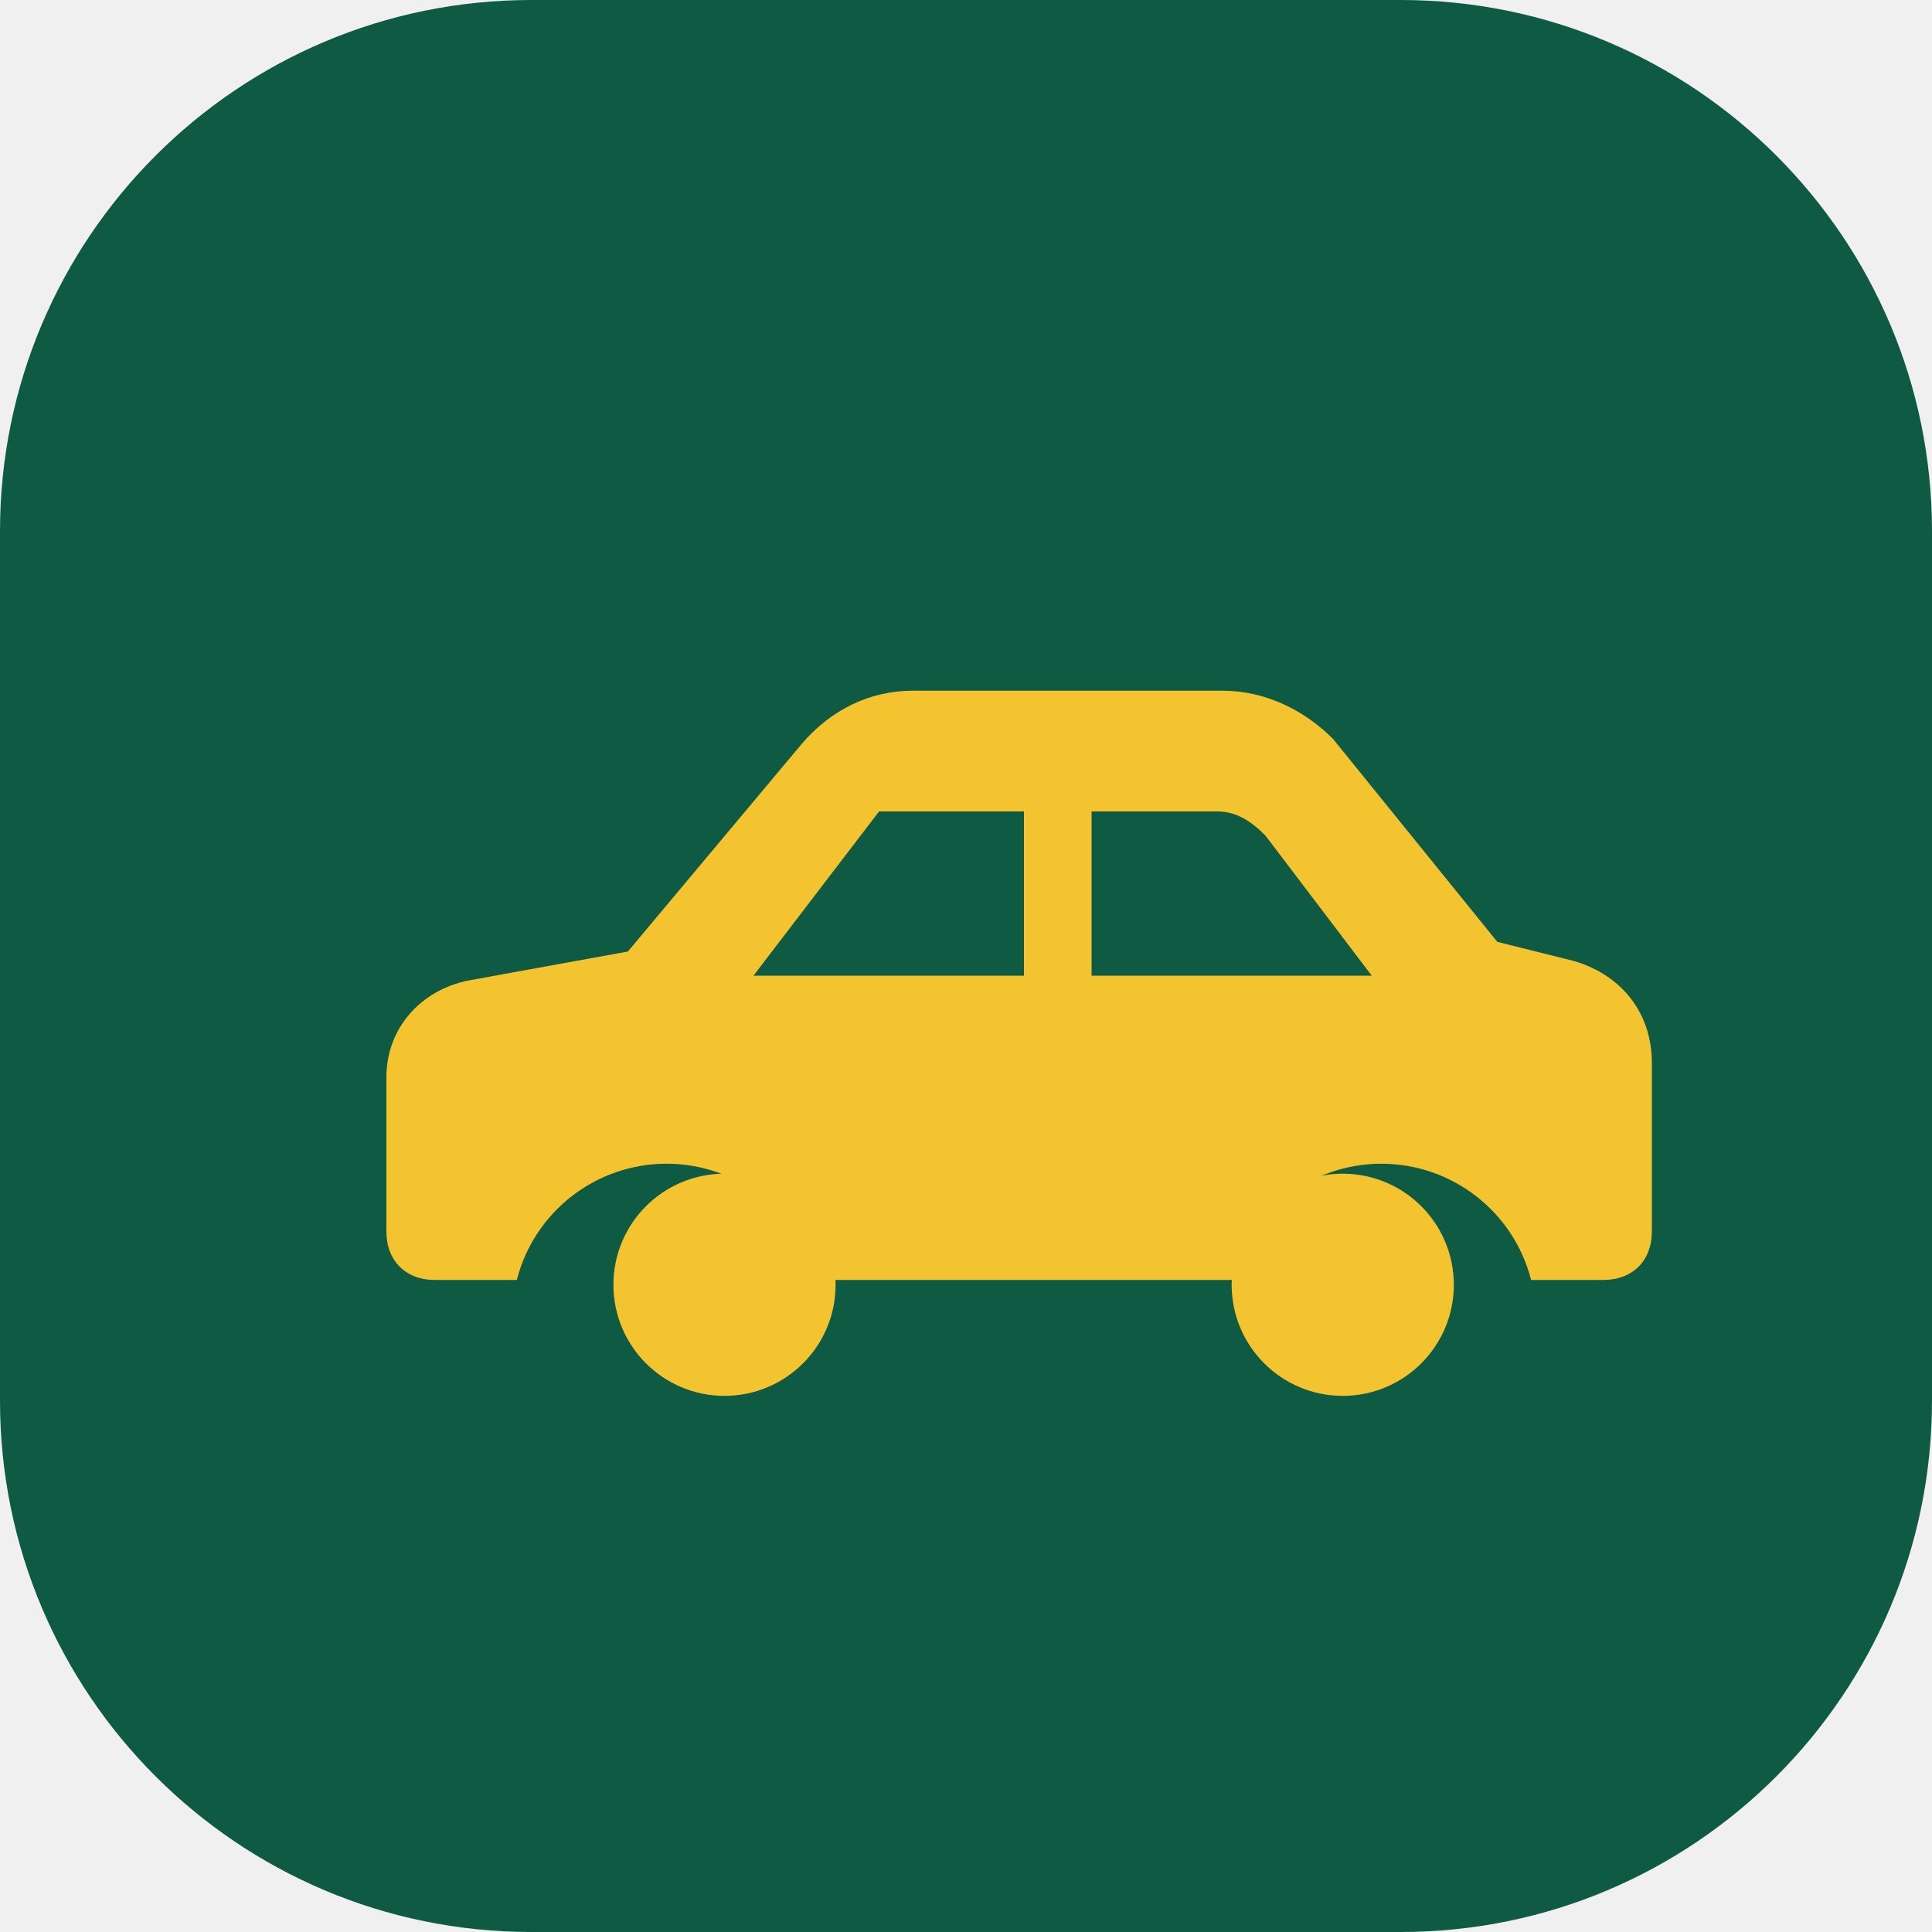
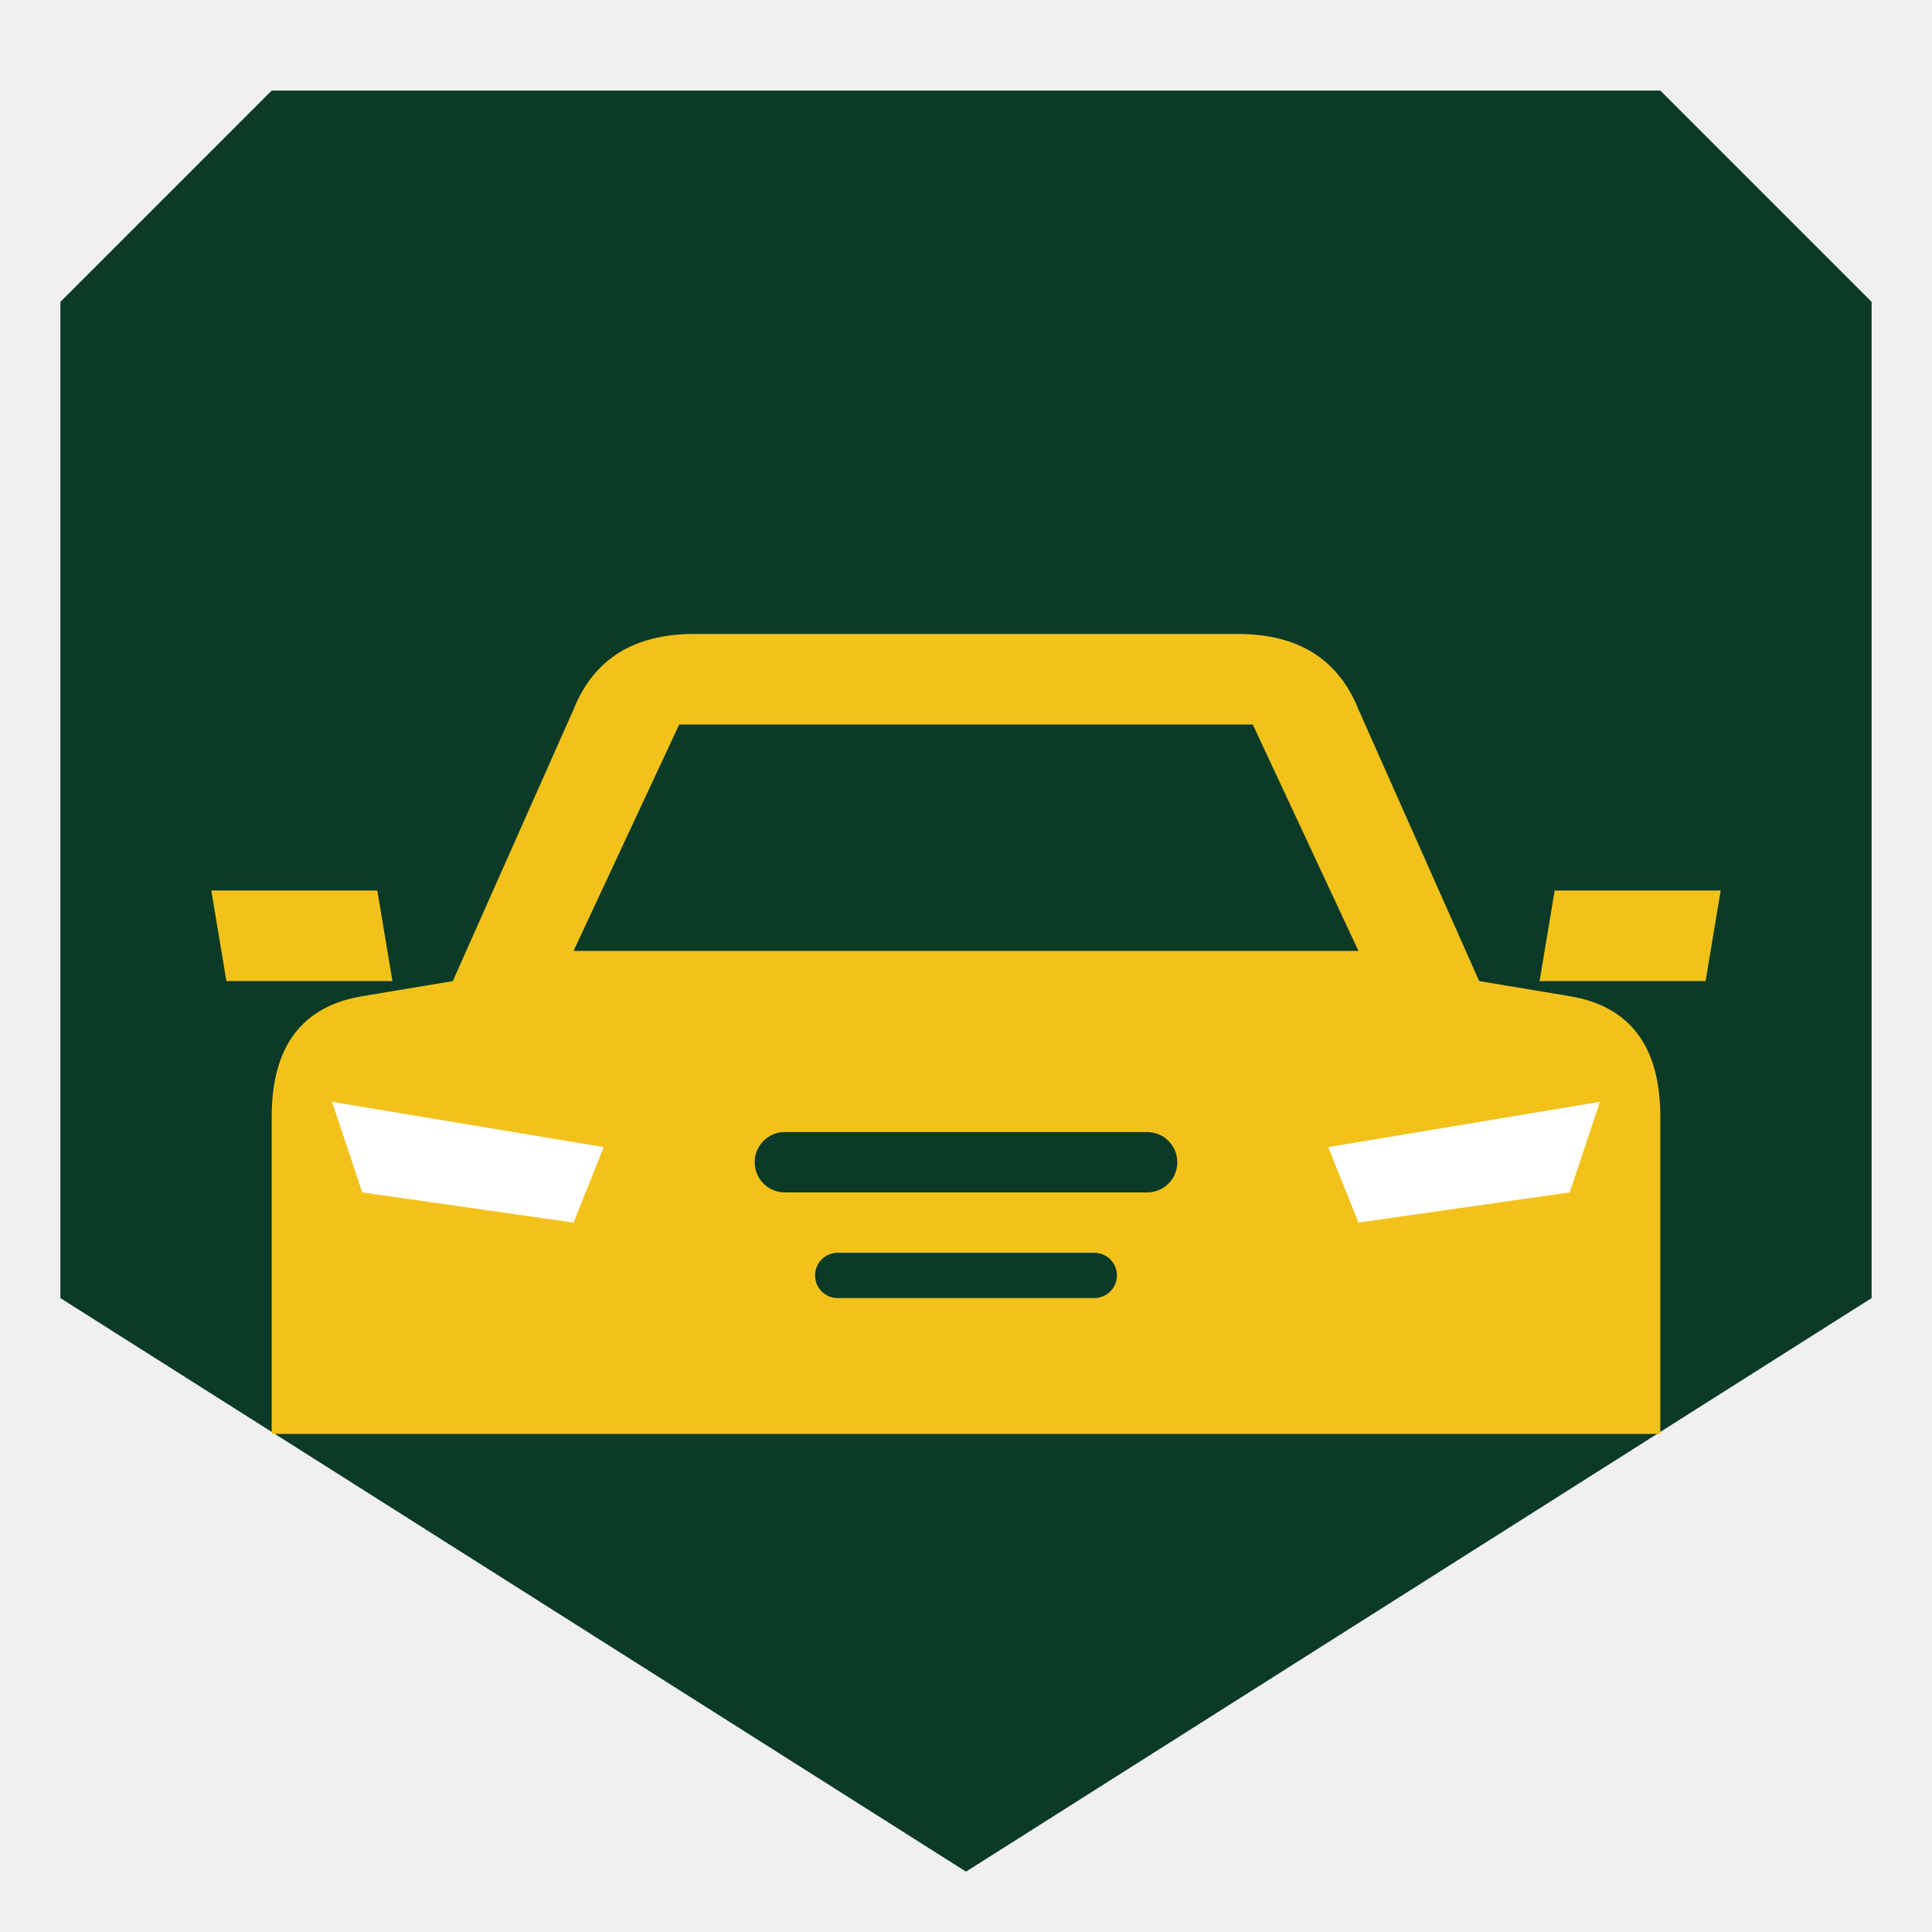
- <svg xmlns="http://www.w3.org/2000/svg" viewBox="0 0 40 40">
-   <rect width="40" height="40" rx="11" fill="#0E5A43" />
-   <path d="M8 25.5v-3.2c0-1 .7-1.8 1.7-2l3.3-.6 3.6-4.3c.6-.7 1.4-1.1 2.3-1.1h6.4c.9 0 1.7.4 2.3 1l3.4 4.2 1.6.4c1 .3 1.6 1.1 1.6 2.1v3.5c0 .6-.4 1-1 1h-1.5a3.2 3.2 0 0 0-6.2 0h-8.6a3.2 3.2 0 0 0-6.2 0H9c-.6 0-1-.4-1-1z" fill="#F4C430" />
-   <circle cx="15" cy="26.6" r="2.3" fill="#F4C430" />
-   <circle cx="27.8" cy="26.6" r="2.3" fill="#F4C430" />
-   <path d="M18.2 16.8h3v3.4h-5.6zM22.6 16.8h2.6c.4 0 .7.2 1 .5l2.2 2.9h-5.8z" fill="#0E5A43" />
+ <svg xmlns="http://www.w3.org/2000/svg" viewBox="0 0 64 64">
+   <path d="M9 3h46l7 7v33L32 62 2 43V10z" fill="#0B3A27" />
+   <g transform="translate(32 33) scale(.5) translate(-120 -63)">
+     <path d="M86 62 94 44q2-5 8-5h36q6 0 8 5l8 18 6 1q6 1 6 8v21H74V71q0-7 6-8z" fill="#F2C21B" />
+     <path d="M70 56h11l1 6H71zM170 56h-11l-1 6h11z" fill="#F2C21B" />
+     <path d="M101 45h38l7 15H94z" fill="#0B3A27" />
+     <path d="M78 70l18 3-2 5-14-2zM162 70l-18 3 2 5 14-2z" fill="#fff" />
+     <rect x="106" y="72" width="28" height="4" rx="2" fill="#0B3A27" />
+     <rect x="110" y="80" width="20" height="3" rx="1.5" fill="#0B3A27" />
+   </g>
</svg>
